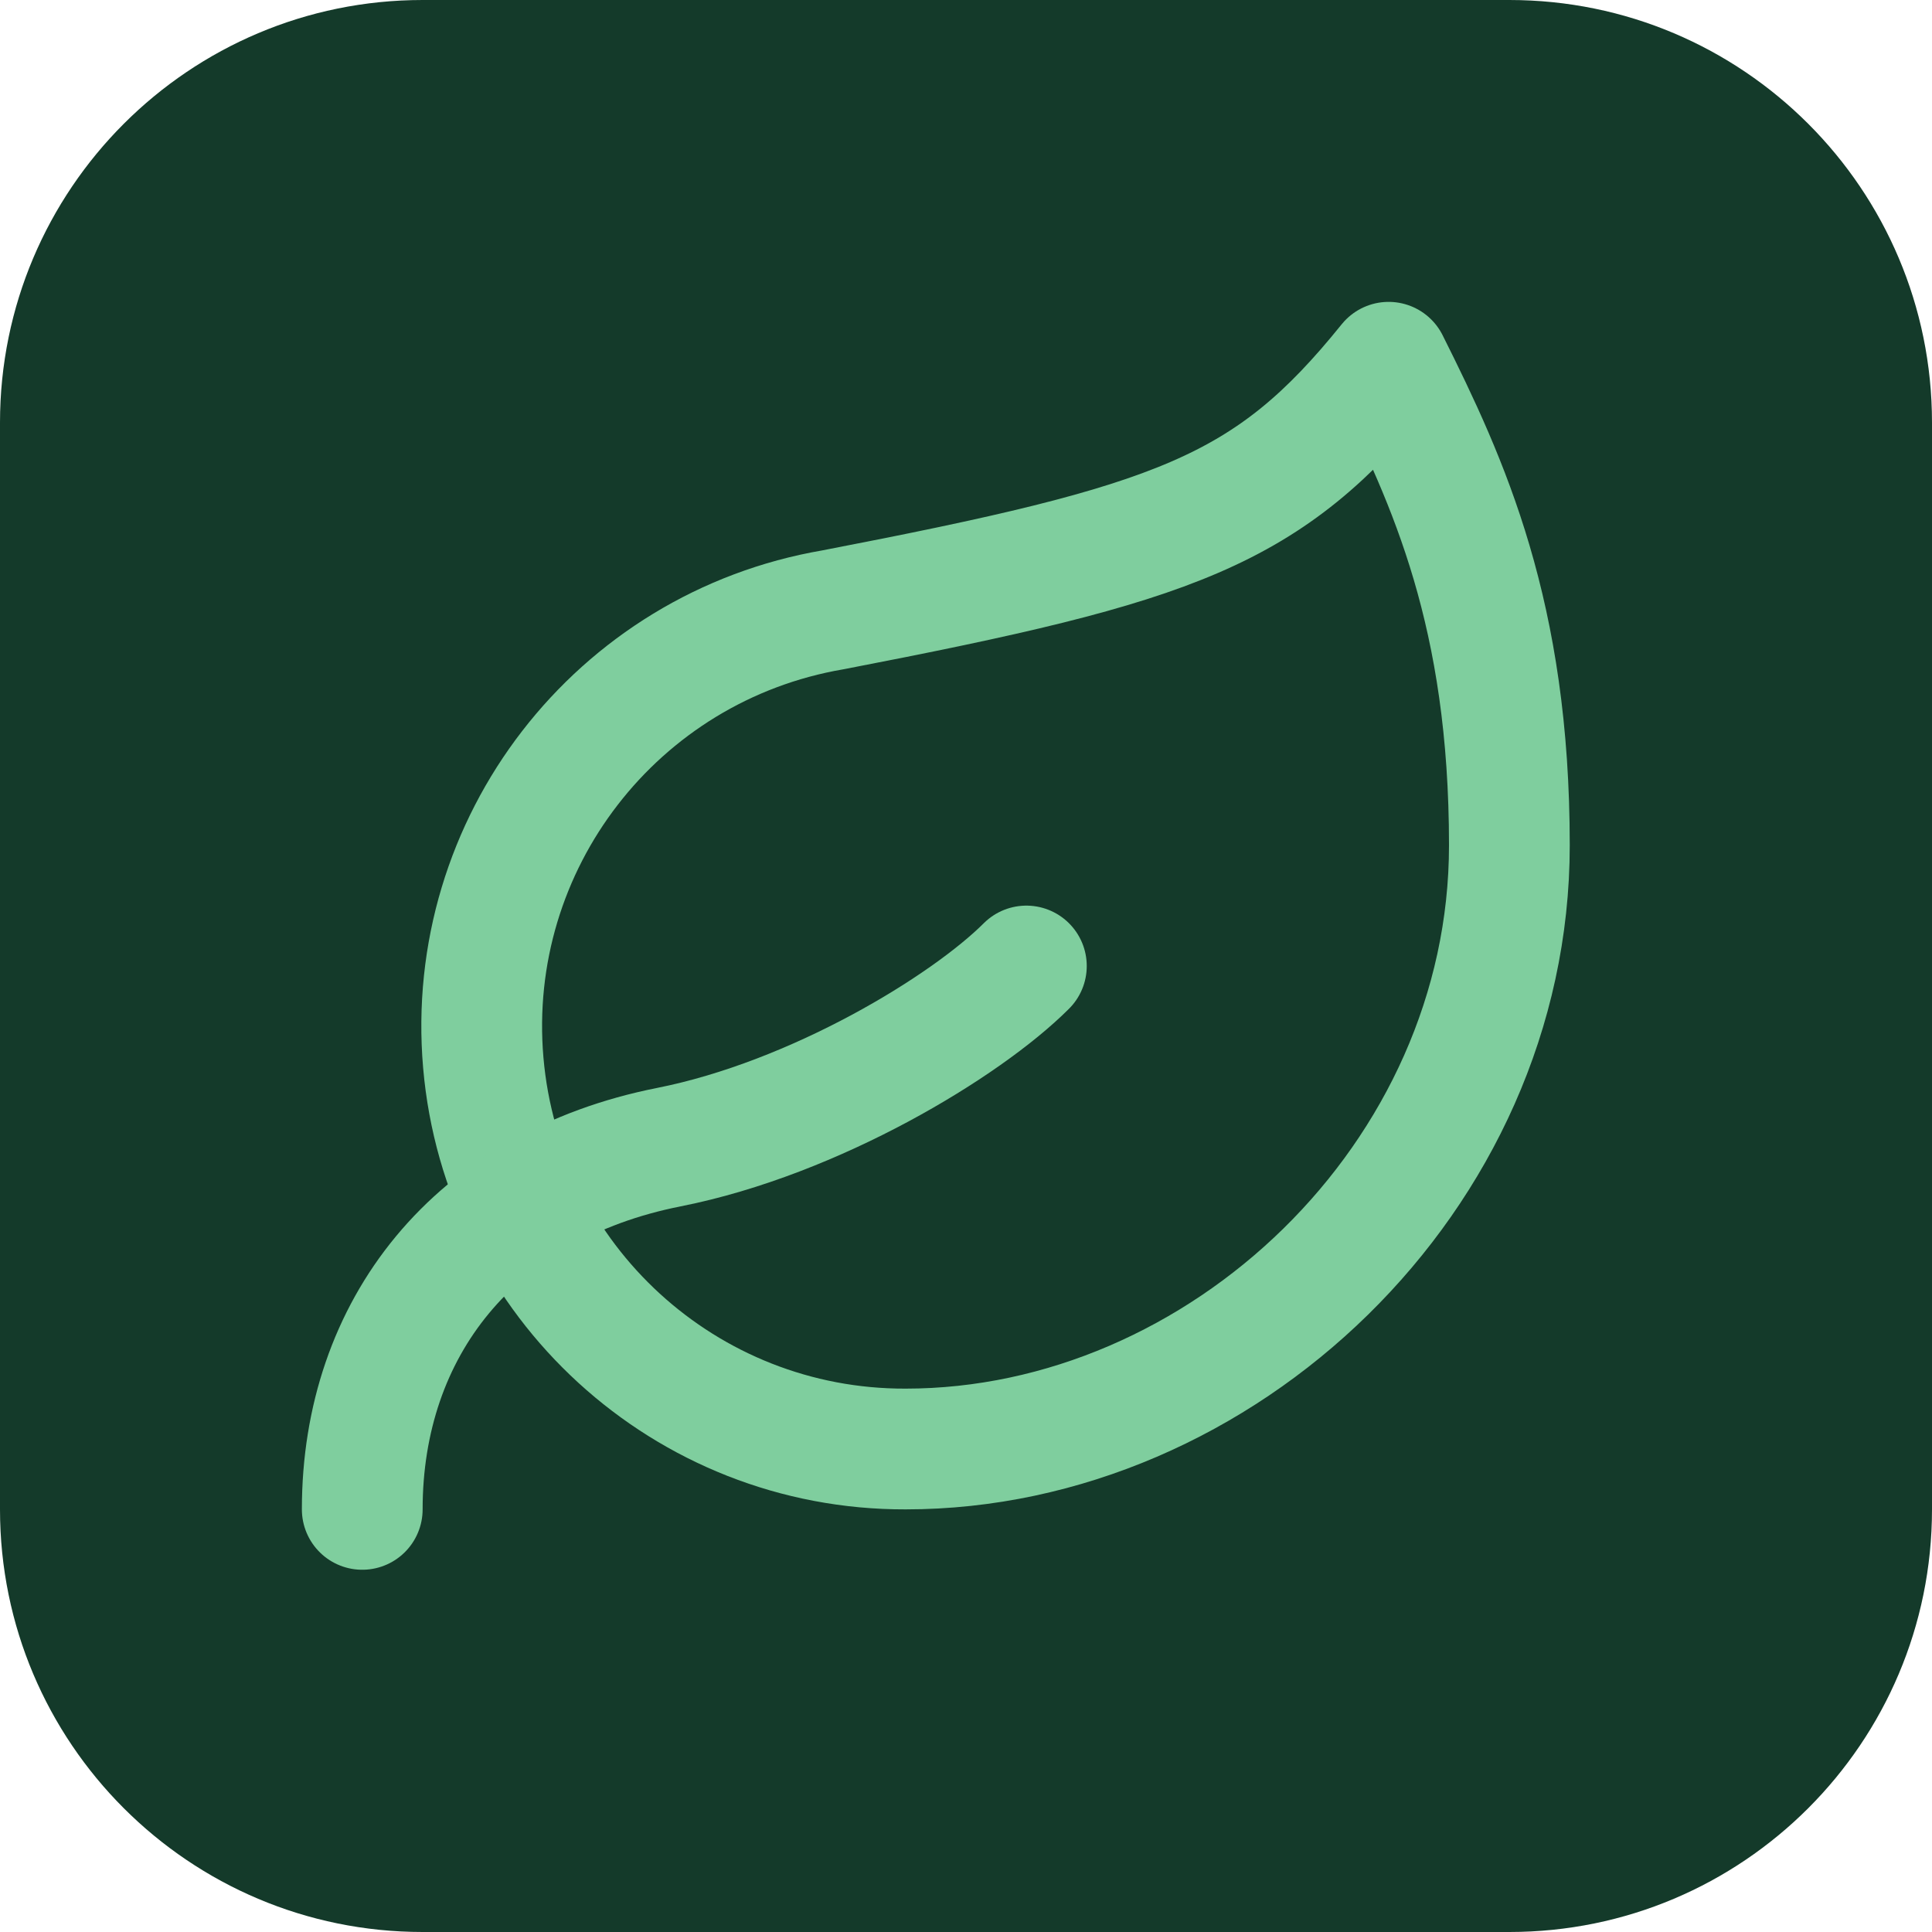
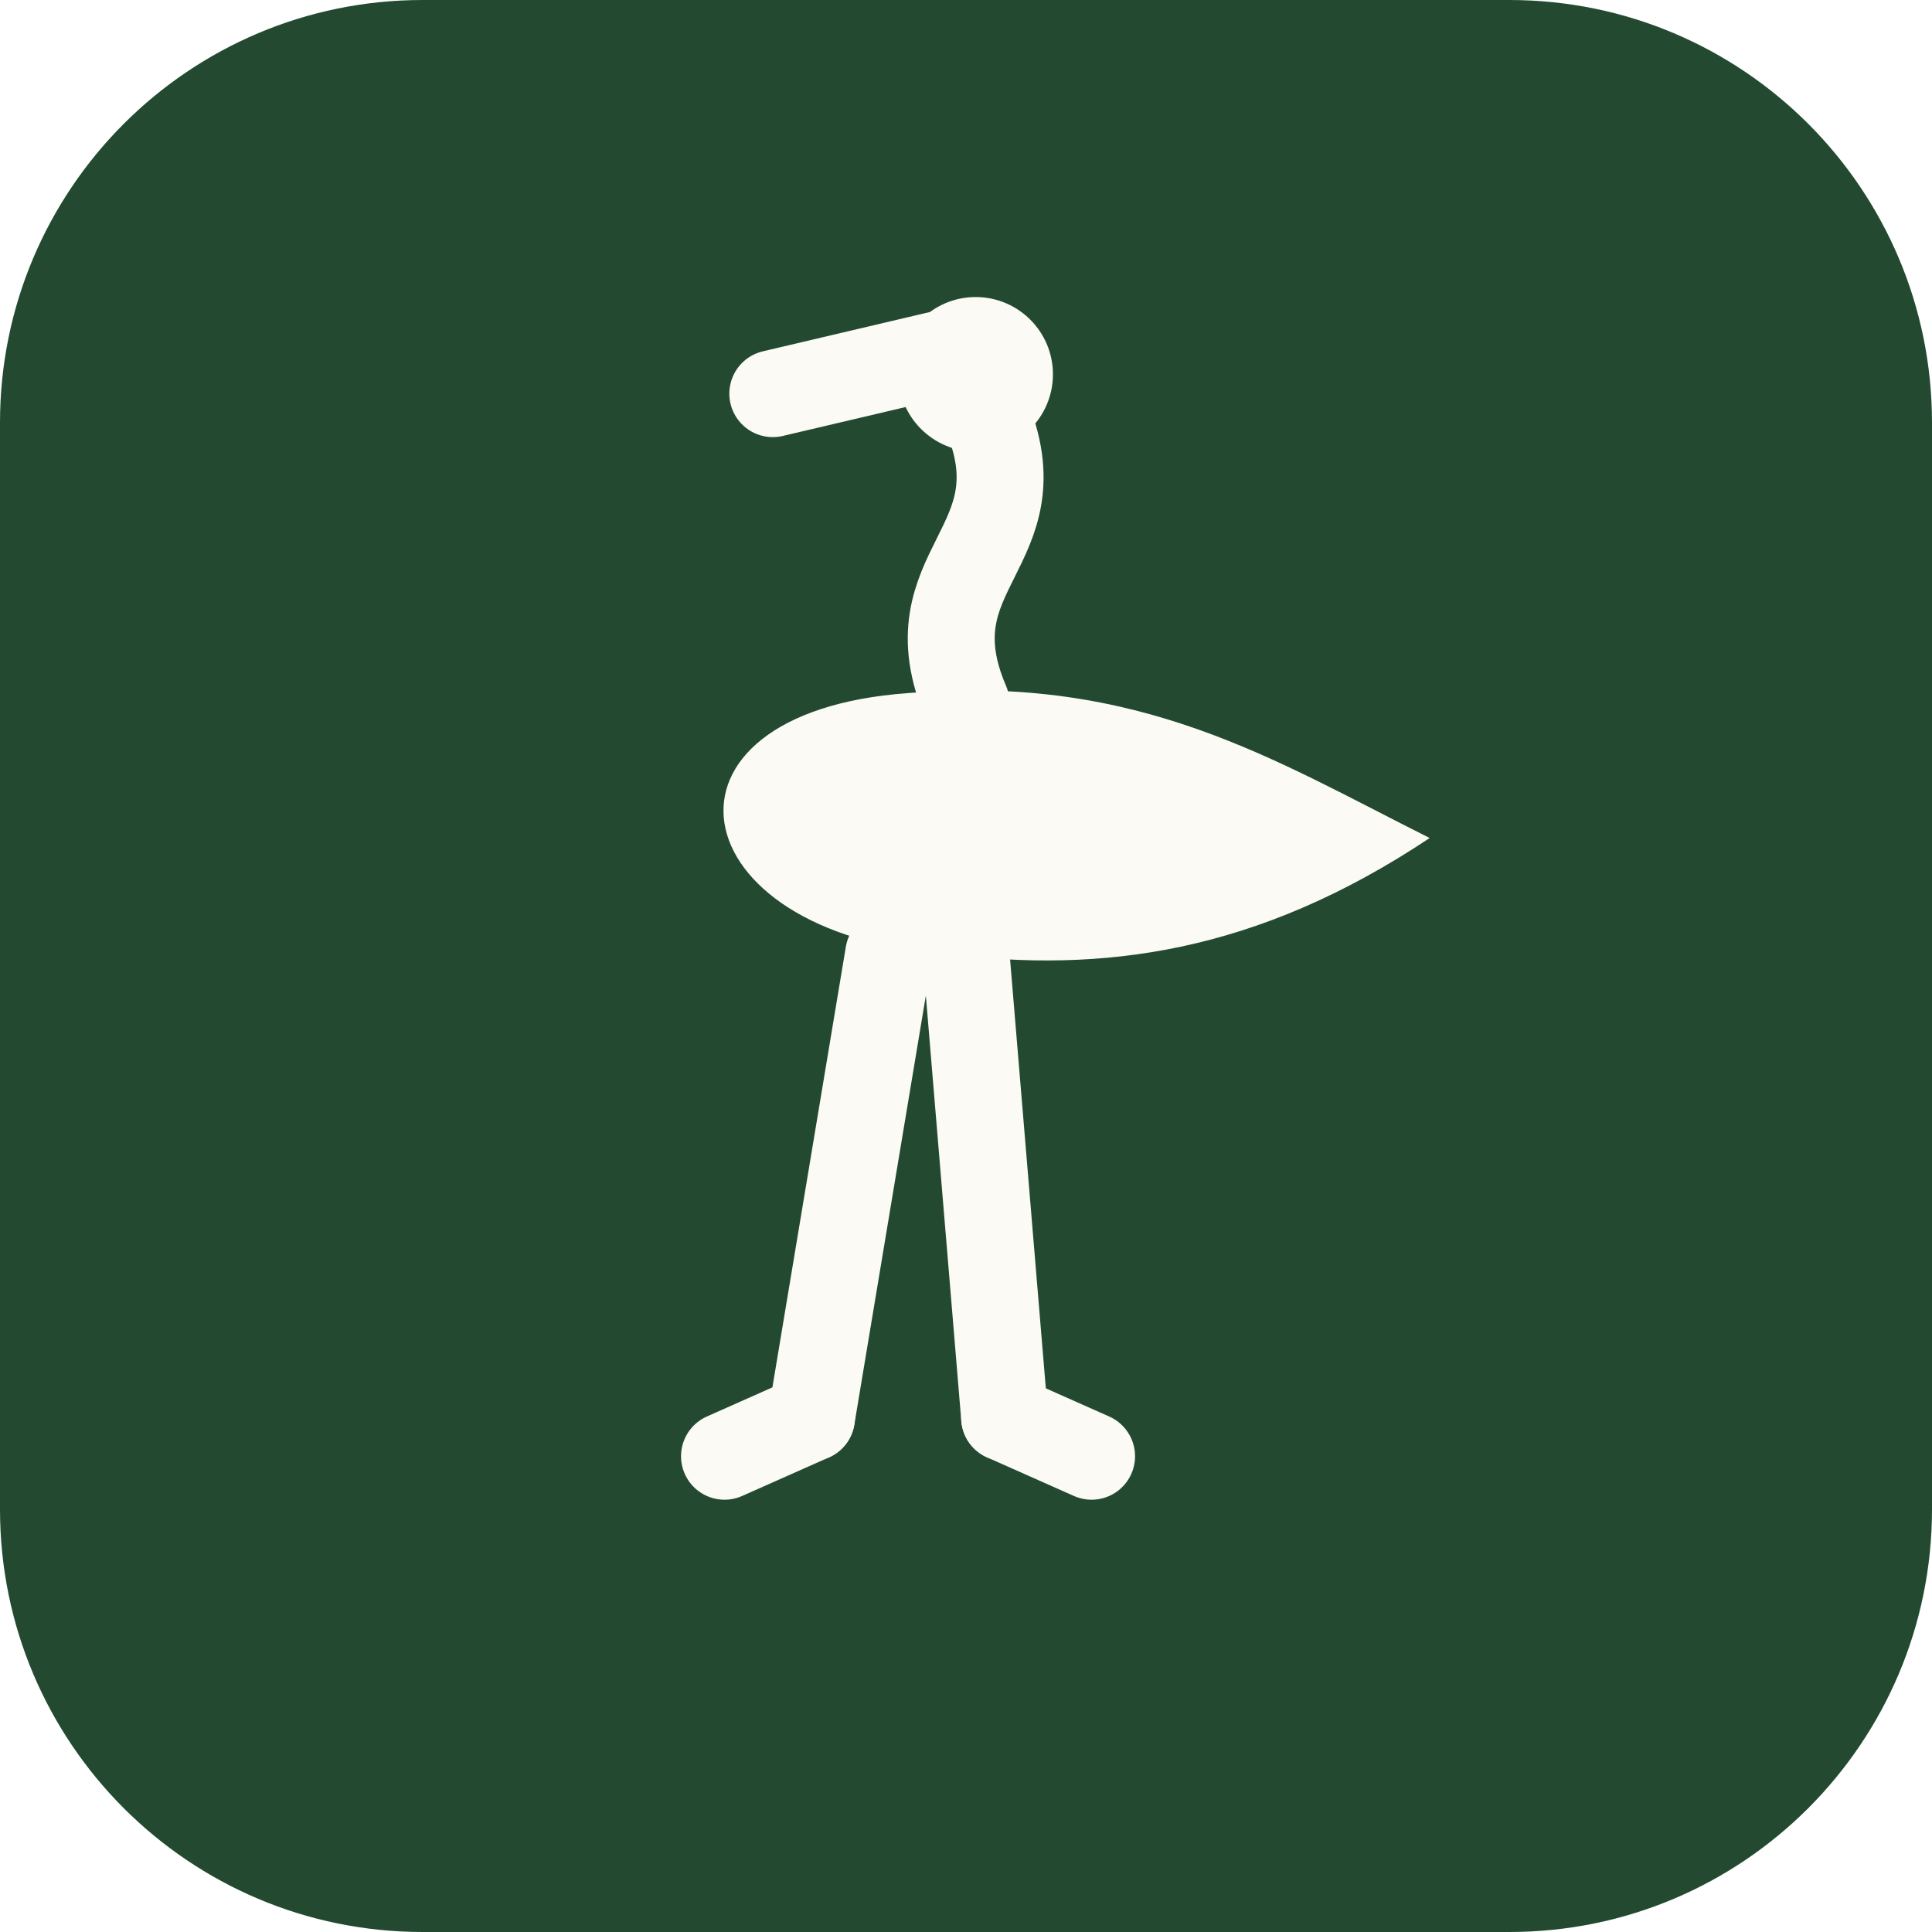
<svg xmlns="http://www.w3.org/2000/svg" viewBox="0 0 32 32">
-   <rect width="32" height="32" rx="7" fill="#143a2a" />
-   <g transform="translate(4 4)" fill="none" stroke="#7fce9e" stroke-width="2" stroke-linecap="round" stroke-linejoin="round">
-     <path d="M11 20A7 7 0 0 1 9.8 6.1C15.5 5 17 4.48 19 2c1 2 2 4.18 2 8 0 5.5-4.78 10-10 10Z" />
-     <path d="M2 21c0-3 1.85-5.36 5.08-6C9.5 14.52 12 13 13 12" />
+   <rect width="32" height="32" rx="7" fill="#234A31" />
+   <g transform="translate(6.4 3) scale(0.16)" fill="none" stroke="#FBFAF4" stroke-width="9" stroke-linecap="round" stroke-linejoin="round">
+     <path d="M58 80 C 30 78 26 55 54 53 C 78 51 92 60 108 68 C 90 80 74 82 58 80 Z" fill="#FBFAF4" stroke="none" />
+     <path d="M60 54 C 54 40 68 38 62 24" />
+     <circle cx="61" cy="20" r="8" fill="#FBFAF4" stroke="none" />
+     <path d="M57 18 L40 22" />
+     <path d="M52 80 L44 128 M60 80 L64 128" />
+     <path d="M44 128 l-9 4 M64 128 l9 4" />
  </g>
</svg>
